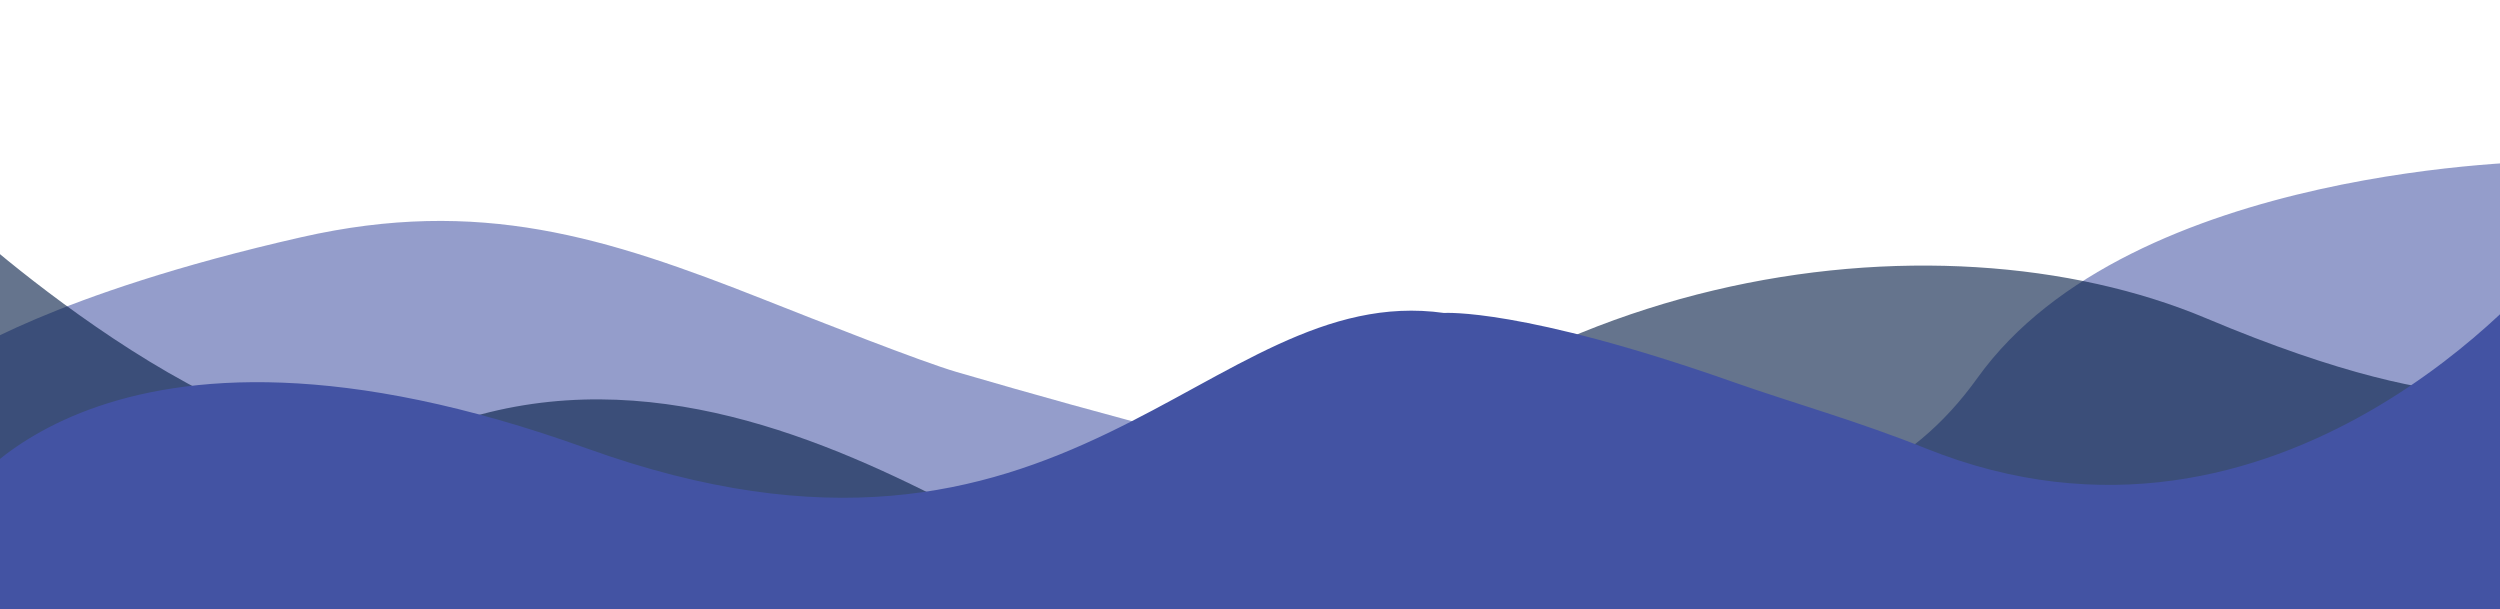
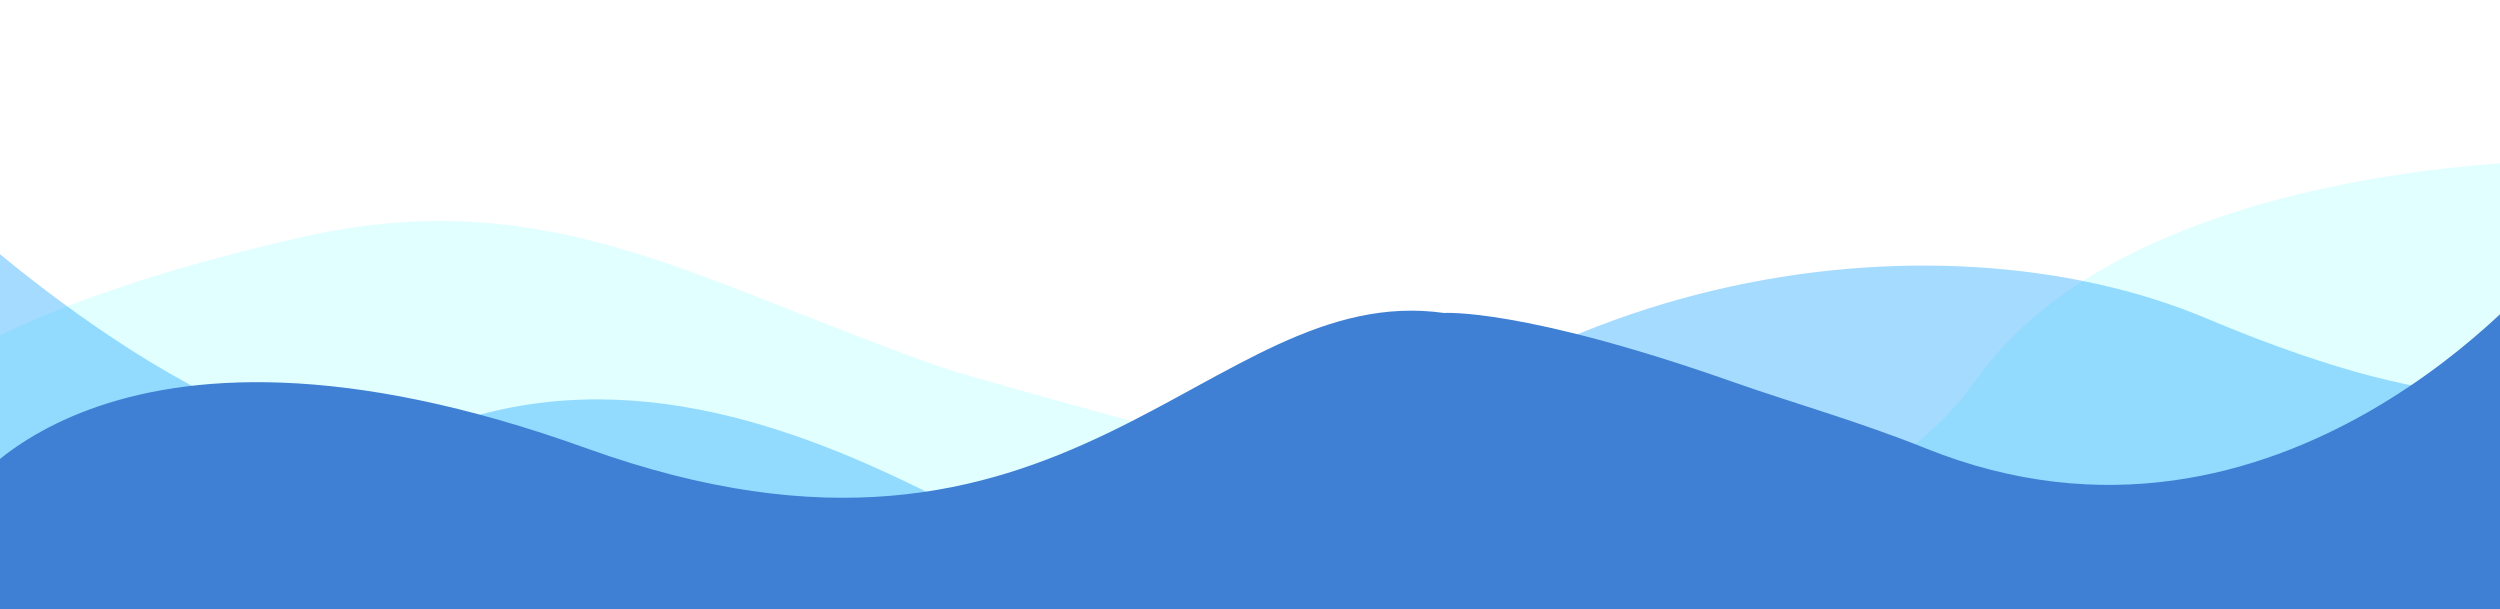
- <svg xmlns="http://www.w3.org/2000/svg" id="svg40" xml:space="preserve" style="enable-background:new 0 0 1199 292;" viewBox="0 0 1199 292" y="0px" x="0px" version="1.1">
+ <svg xmlns="http://www.w3.org/2000/svg" version="1.1" x="0px" y="0px" viewBox="0 0 1199 292" style="enable-background:new 0 0 1199 292;" xml:space="preserve" id="svg40">
  <defs id="defs44" />
-   <style id="style29" type="text/css">
+   <style type="text/css" id="style29">
	.st0{opacity:0.57;fill:#4353A3;}
	.st1{opacity:0.61;fill:#041C44;}
	.st2{fill:#4353A3;}
</style>
-   <rect y="-20.076" x="-2.521" height="293.337" width="1207.098" id="rect855" style="fill:#ffffff;fill-opacity:1;stroke-width:0.999" />
-   <g transform="matrix(1.035814,0,0,1.298416,-20.61664,-24.54102)" id="Layer_3">
-     <path id="path31" d="m 0.5,151.21 c 0,0 43,-23.71 159,-44.71 82.47,-14.93 141,0 214,23 25.25,7.96 73,23 89.28,26.79 296.35,68.9 410.59,71.34 472.72,2.21 71,-79 263,-80 263,-80 v 212 H 0.5 Z" class="st0" />
+   <rect style="fill:#ffffff;fill-opacity:1;stroke-width:0.999" id="rect855" width="1207.098" height="293.337" x="-2.521" y="-20.076" />
+   <g style="fill:#b2ffff;fill-opacity:0.663" id="Layer_3" transform="matrix(1.035814,0,0,1.298416,-20.61664,-24.54102)">
+     <path style="fill:#b2ffff;fill-opacity:0.663" class="st0" d="m 0.5,151.21 c 0,0 43,-23.71 159,-44.71 82.47,-14.93 141,0 214,23 25.25,7.96 73,23 89.28,26.79 296.35,68.9 410.59,71.34 472.72,2.21 71,-79 263,-80 263,-80 v 212 H 0.5 Z" id="path31" />
  </g>
-   <g transform="matrix(1.035814,0,0,1.298416,-20.61664,-24.54102)" id="Layer_2">
-     <path id="path34" d="m 0.5,99.5 c 0,0 140.97,103.59 218.07,78.85 170.93,-54.85 333.79,99.42 370.93,61.15 119.28,-122.9 327,-145 452,-103 125,42 157,24.22 157,24.22 V 291.5 H 0.5 Z" class="st1" />
+   <g style="fill:#009aff;fill-opacity:0.576" id="Layer_2" transform="matrix(1.035814,0,0,1.298416,-20.61664,-24.54102)">
+     <path style="fill:#009aff;fill-opacity:0.576" class="st1" d="m 0.5,99.5 c 0,0 140.97,103.59 218.07,78.85 170.93,-54.85 333.79,99.42 370.93,61.15 119.28,-122.9 327,-145 452,-103 125,42 157,24.22 157,24.22 V 291.5 H 0.5 Z" id="path34" />
  </g>
-   <g transform="matrix(1.035814,0,0,1.298416,-20.61664,-24.54102)" style="fill:#4353a3;fill-opacity:1" id="Layer_1">
-     <path style="fill:#4353a3;fill-opacity:1" id="path37" d="m 0.5,204.5 c 0,0 65.08,-84.89 291,-20 223.41,64.17 287.28,-62.29 397,-50 0,0 36,-2 133.72,25.46 27.95,7.85 58.43,14.63 89.28,24.54 165,53 287,-67 287,-67 v 174 H 0.5 Z" class="st2" />
+   <g id="Layer_1" style="fill:#3f80d4;fill-opacity:1" transform="matrix(1.035814,0,0,1.298416,-20.61664,-24.54102)">
+     <path class="st2" d="m 0.5,204.5 c 0,0 65.08,-84.89 291,-20 223.41,64.17 287.28,-62.29 397,-50 0,0 36,-2 133.72,25.46 27.95,7.85 58.43,14.63 89.28,24.54 165,53 287,-67 287,-67 v 174 H 0.5 Z" id="path37" style="fill:#3f80d4;fill-opacity:1" />
  </g>
</svg>
